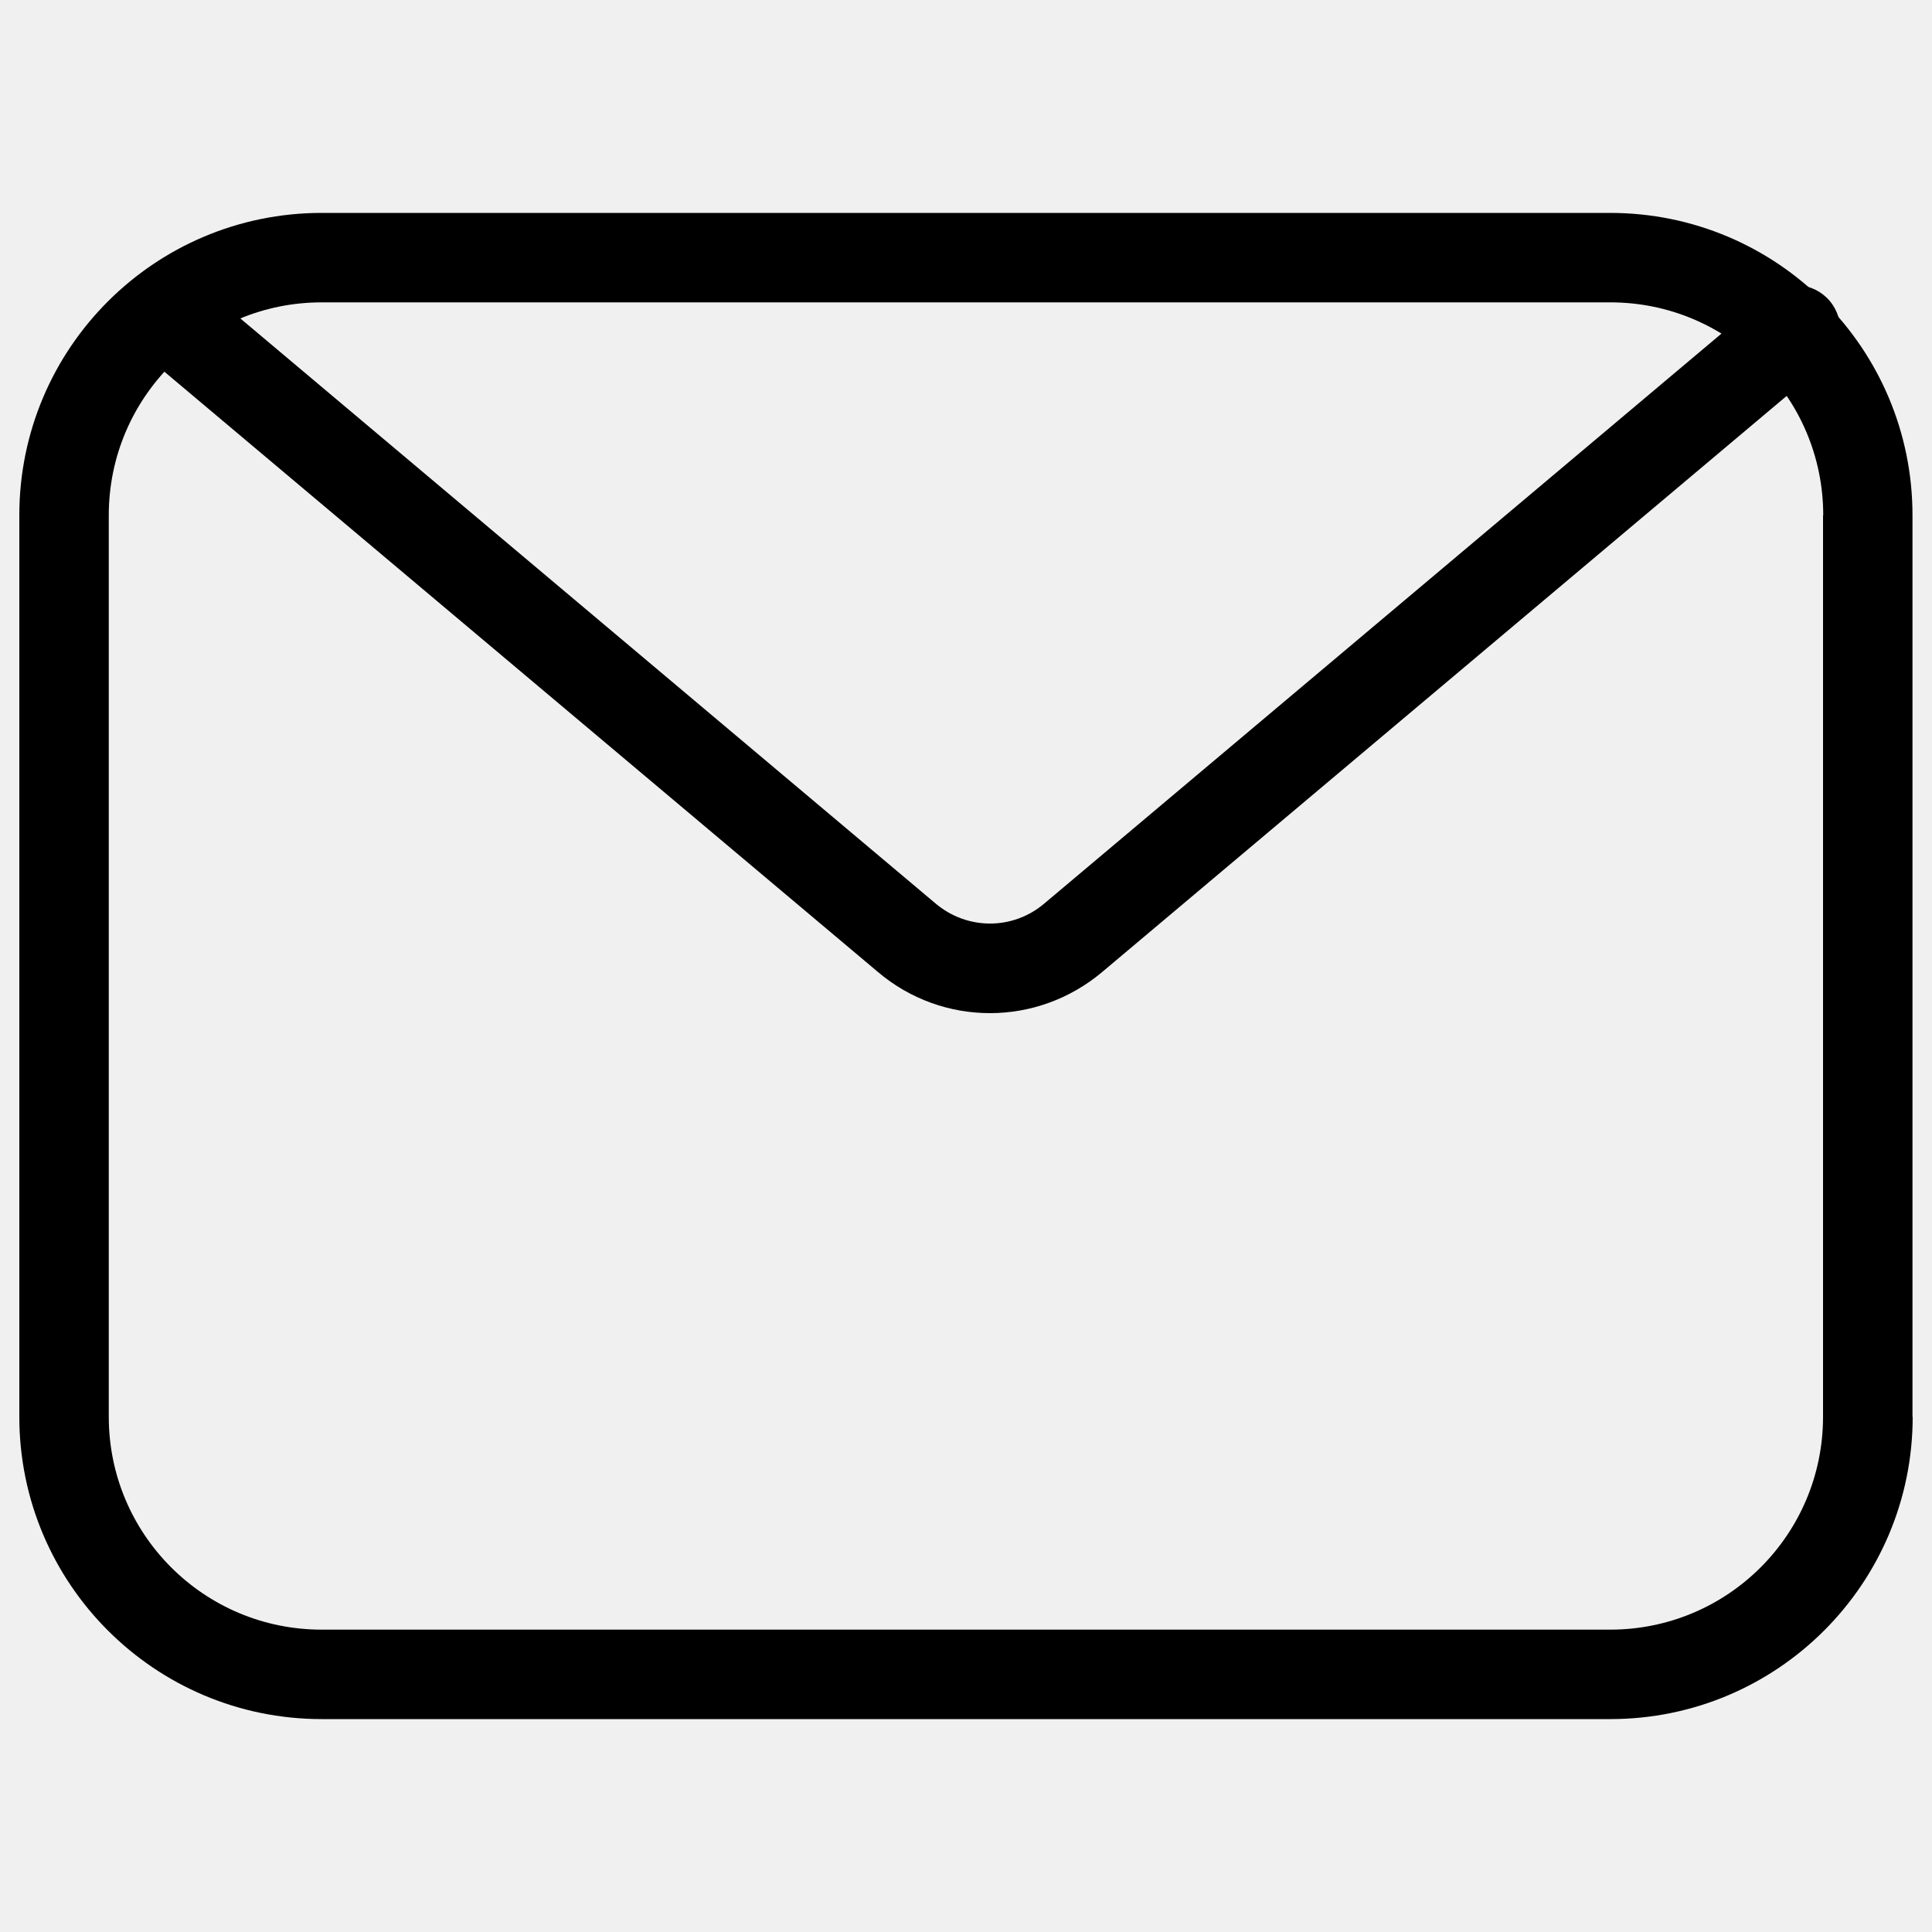
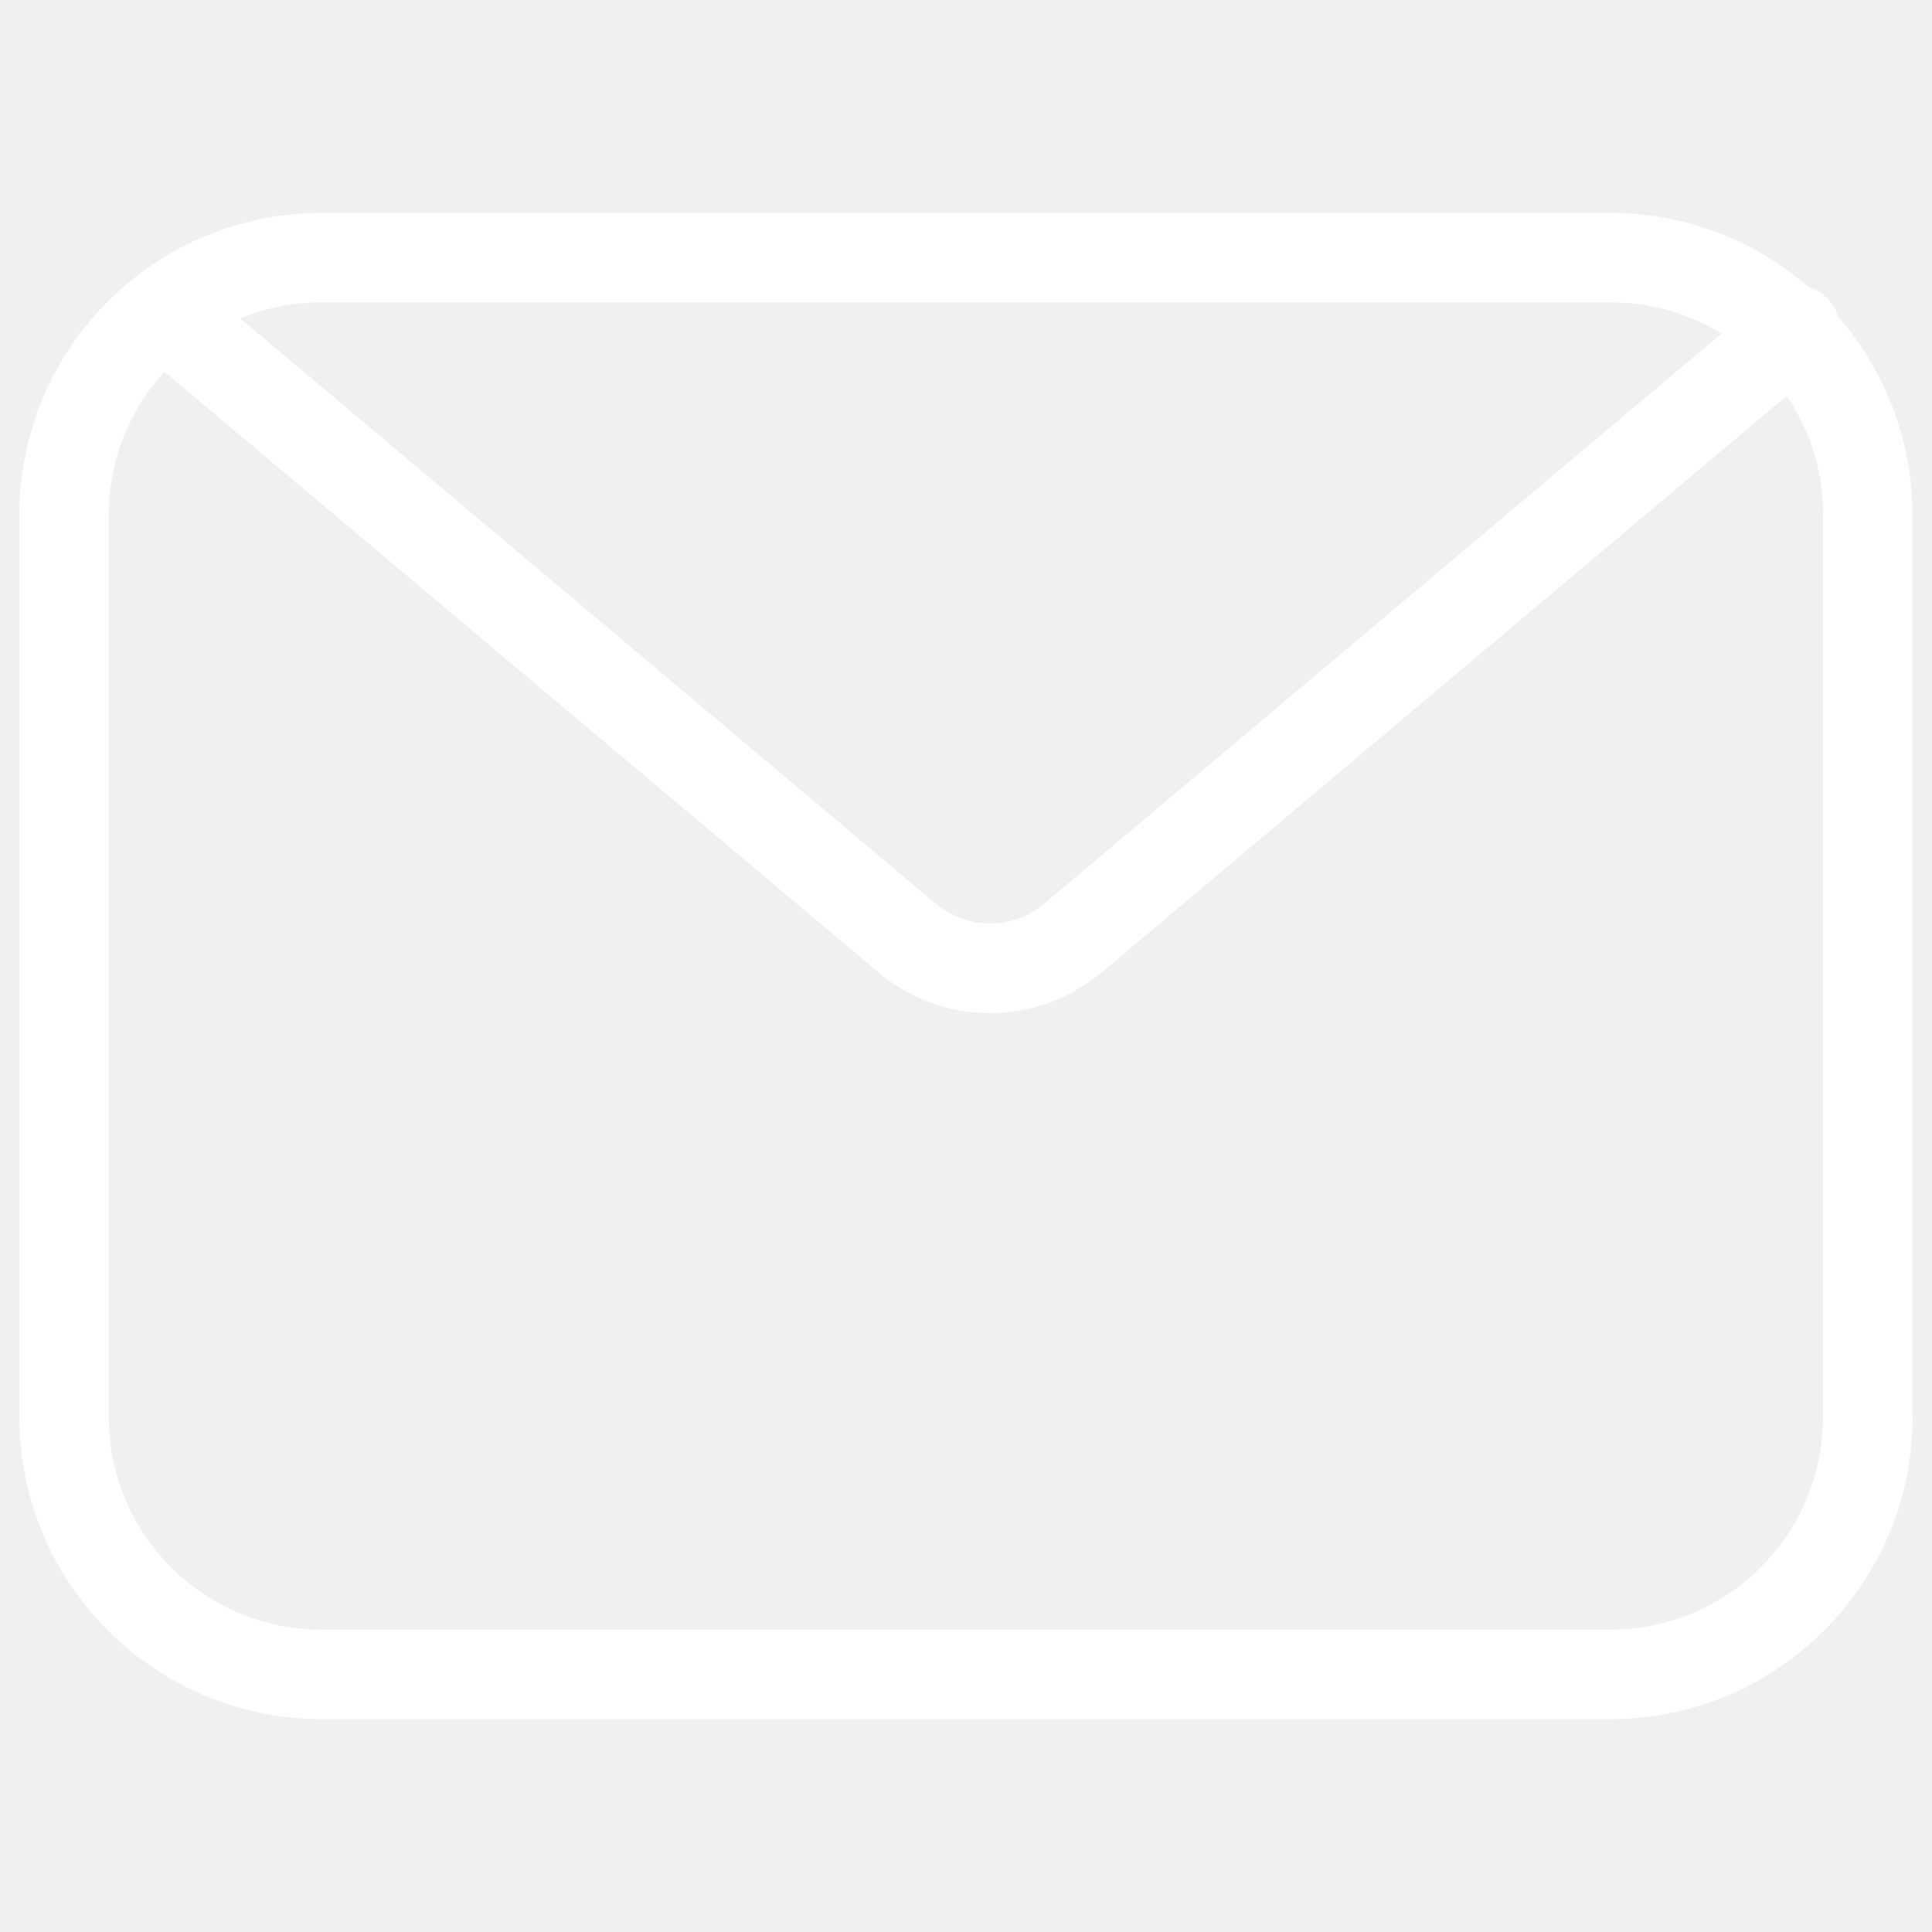
<svg xmlns="http://www.w3.org/2000/svg" version="1.1" x="0px" y="0px" viewBox="0 0 1000 1000" enable-background="new 0 0 1000 1000" xml:space="preserve">
  <g>
-     <path d="M990,733.3c0,86.5-70.1,156.5-156.5,156.5H166.5C80.1,889.8,10,819.7,10,733.3V266.7c0-86.5,70.1-156.5,156.5-156.5h666.9c86.5,0,156.5,70.1,156.5,156.5V733.3L990,733.3z M943.7,266.7c0-60.9-49.3-110.2-110.2-110.2H166.5c-60.9,0-110.2,49.3-110.2,110.2v466.6c0,60.9,49.3,110.2,110.2,110.2h666.9c60.9,0,110.2-49.3,110.2-110.2V266.7z" />
-     <path d="M512.4,524.4c-20.6,0-41.3-7.1-58.1-21.4L75.1,184c-9.8-8.2-11.1-22.9-2.8-32.7c8.2-9.8,22.9-11.1,32.7-2.8l379.2,319.1c16.4,13.9,40.1,13.9,56.4,0l373.8-314.6c9.8-8.2,24.4-7,32.7,2.8c8.2,9.8,7,24.4-2.8,32.7L570.5,503.1C553.6,517.3,533,524.4,512.4,524.4z" />
+     <path style="fill: white" d="M990,733.3c0,86.5-70.1,156.5-156.5,156.5H166.5C80.1,889.8,10,819.7,10,733.3V266.7c0-86.5,70.1-156.5,156.5-156.5h666.9c86.5,0,156.5,70.1,156.5,156.5V733.3L990,733.3z M943.7,266.7c0-60.9-49.3-110.2-110.2-110.2H166.5c-60.9,0-110.2,49.3-110.2,110.2v466.6c0,60.9,49.3,110.2,110.2,110.2h666.9c60.9,0,110.2-49.3,110.2-110.2V266.7z" />
+     <path style="fill: white" d="M512.4,524.4c-20.6,0-41.3-7.1-58.1-21.4L75.1,184c-9.8-8.2-11.1-22.9-2.8-32.7c8.2-9.8,22.9-11.1,32.7-2.8l379.2,319.1c16.4,13.9,40.1,13.9,56.4,0l373.8-314.6c9.8-8.2,24.4-7,32.7,2.8c8.2,9.8,7,24.4-2.8,32.7L570.5,503.1C553.6,517.3,533,524.4,512.4,524.4z" />
  </g>
</svg>
